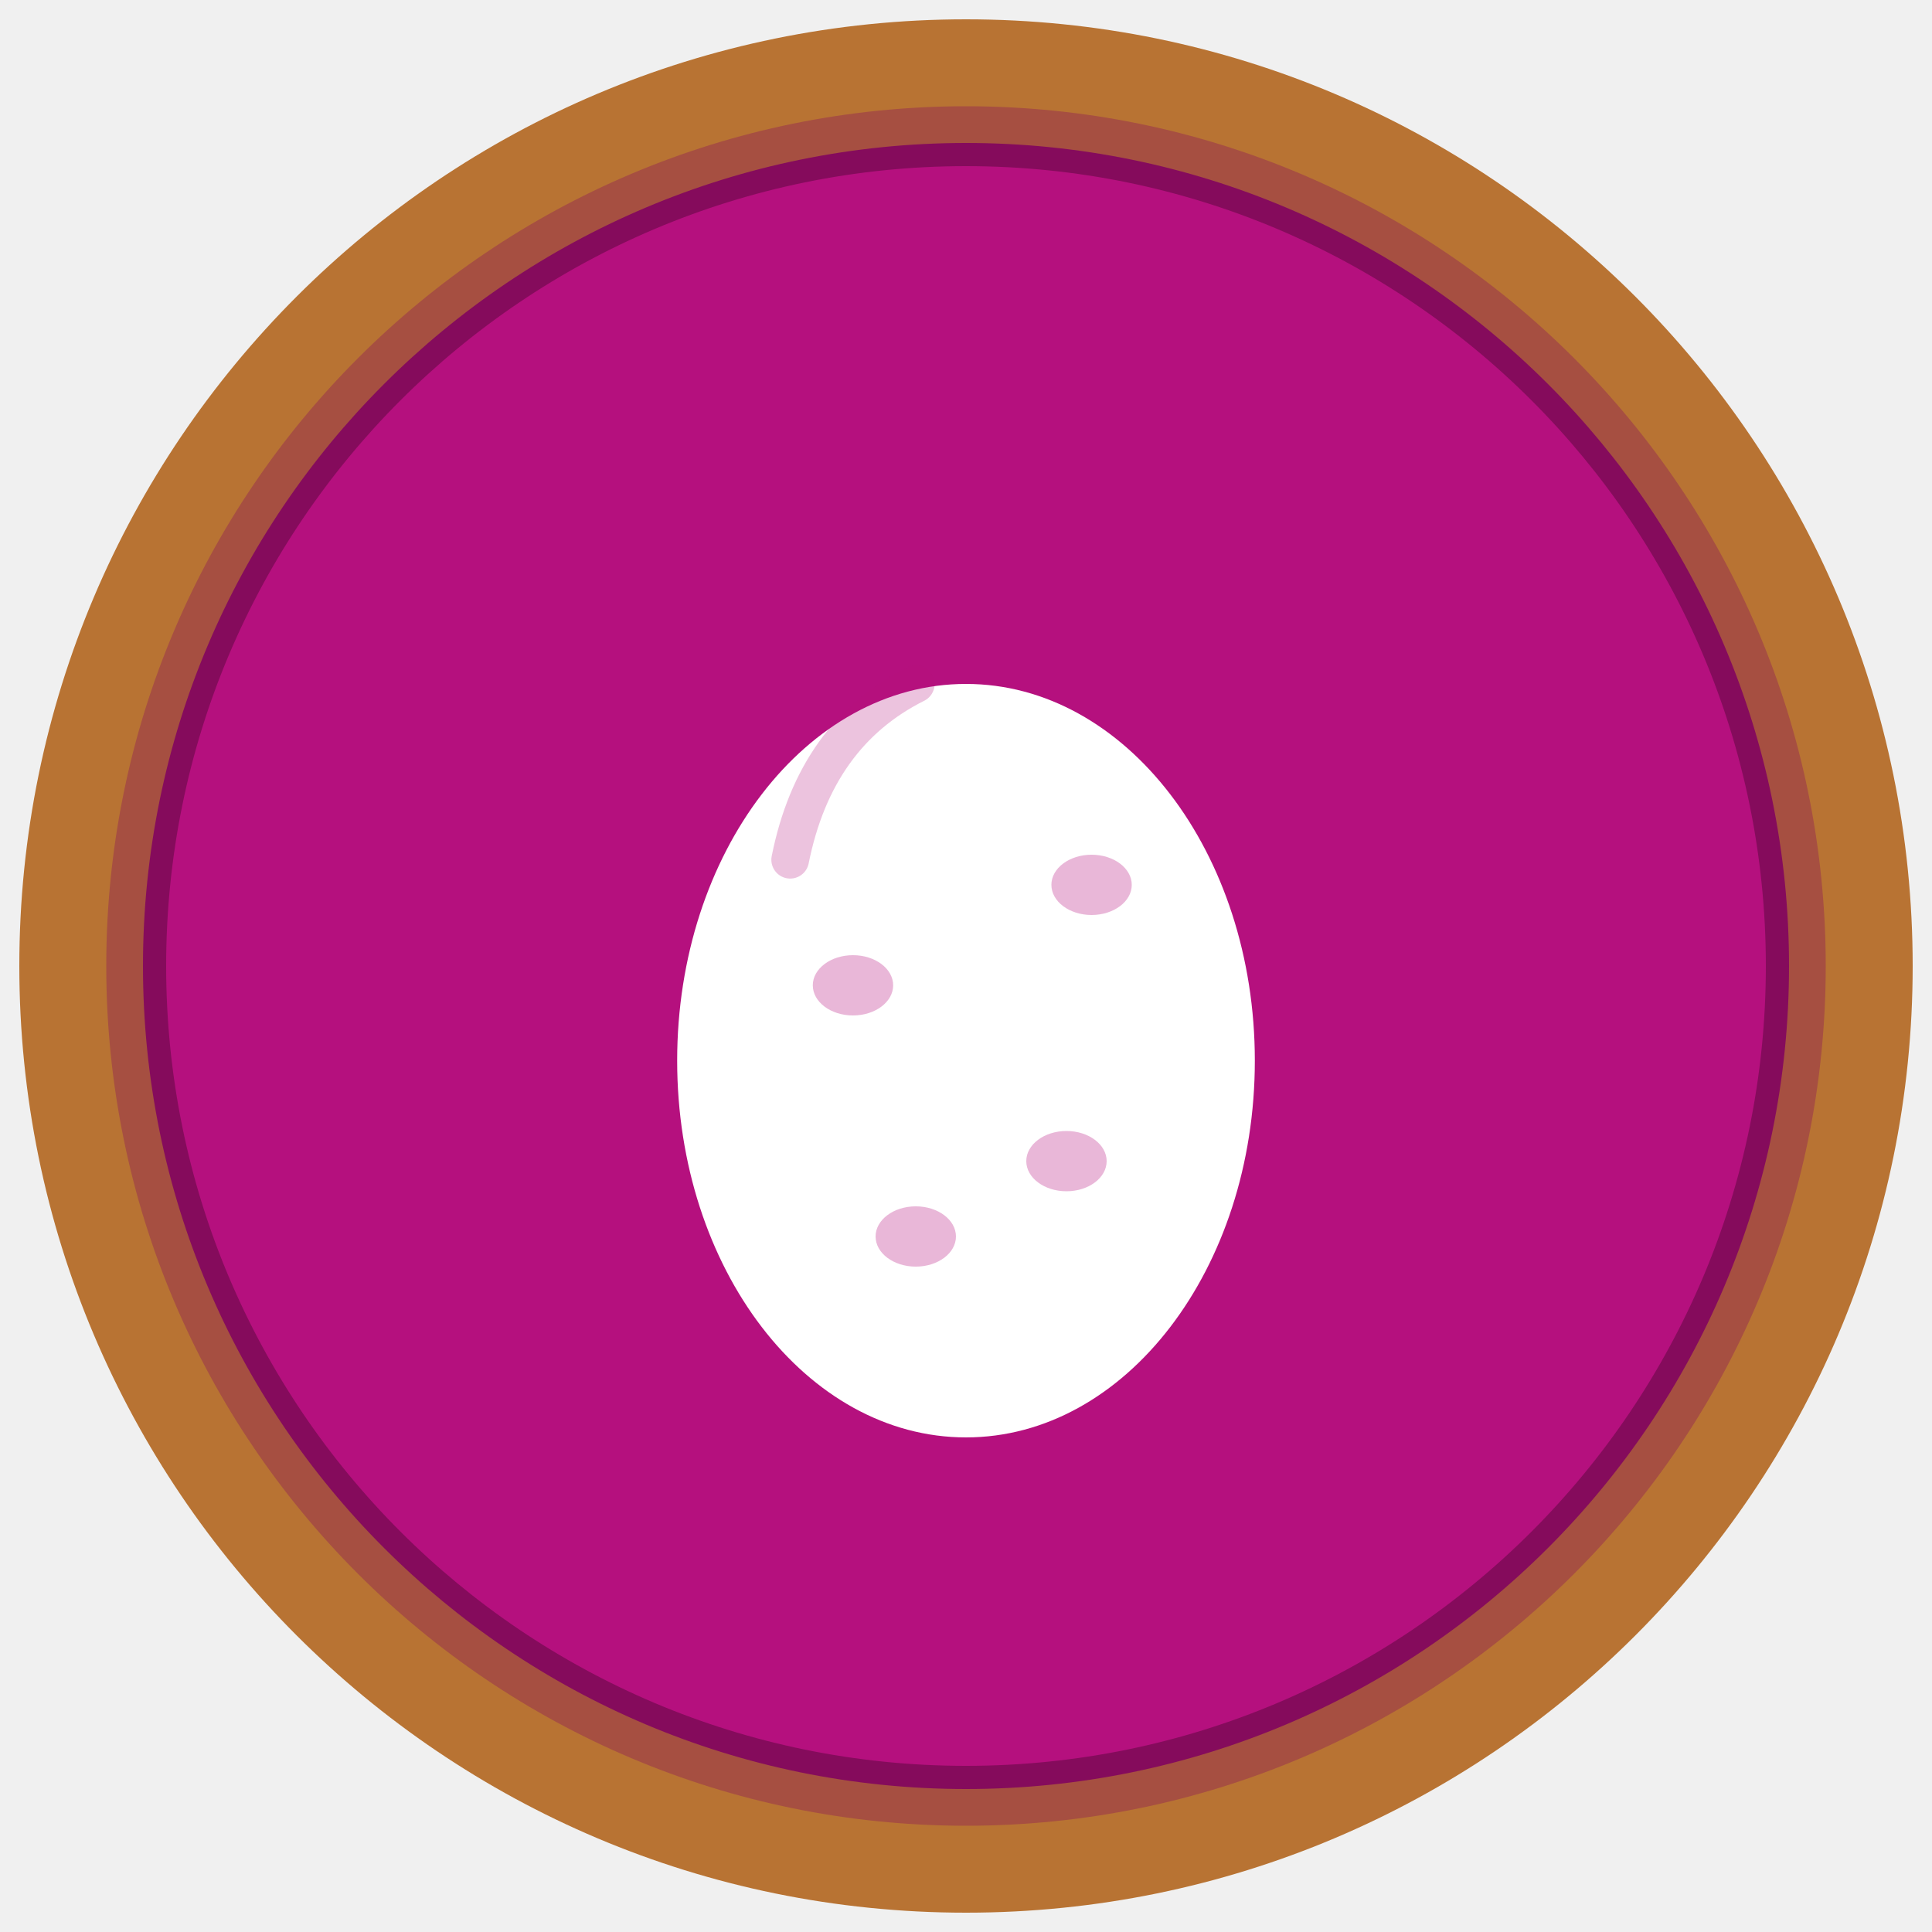
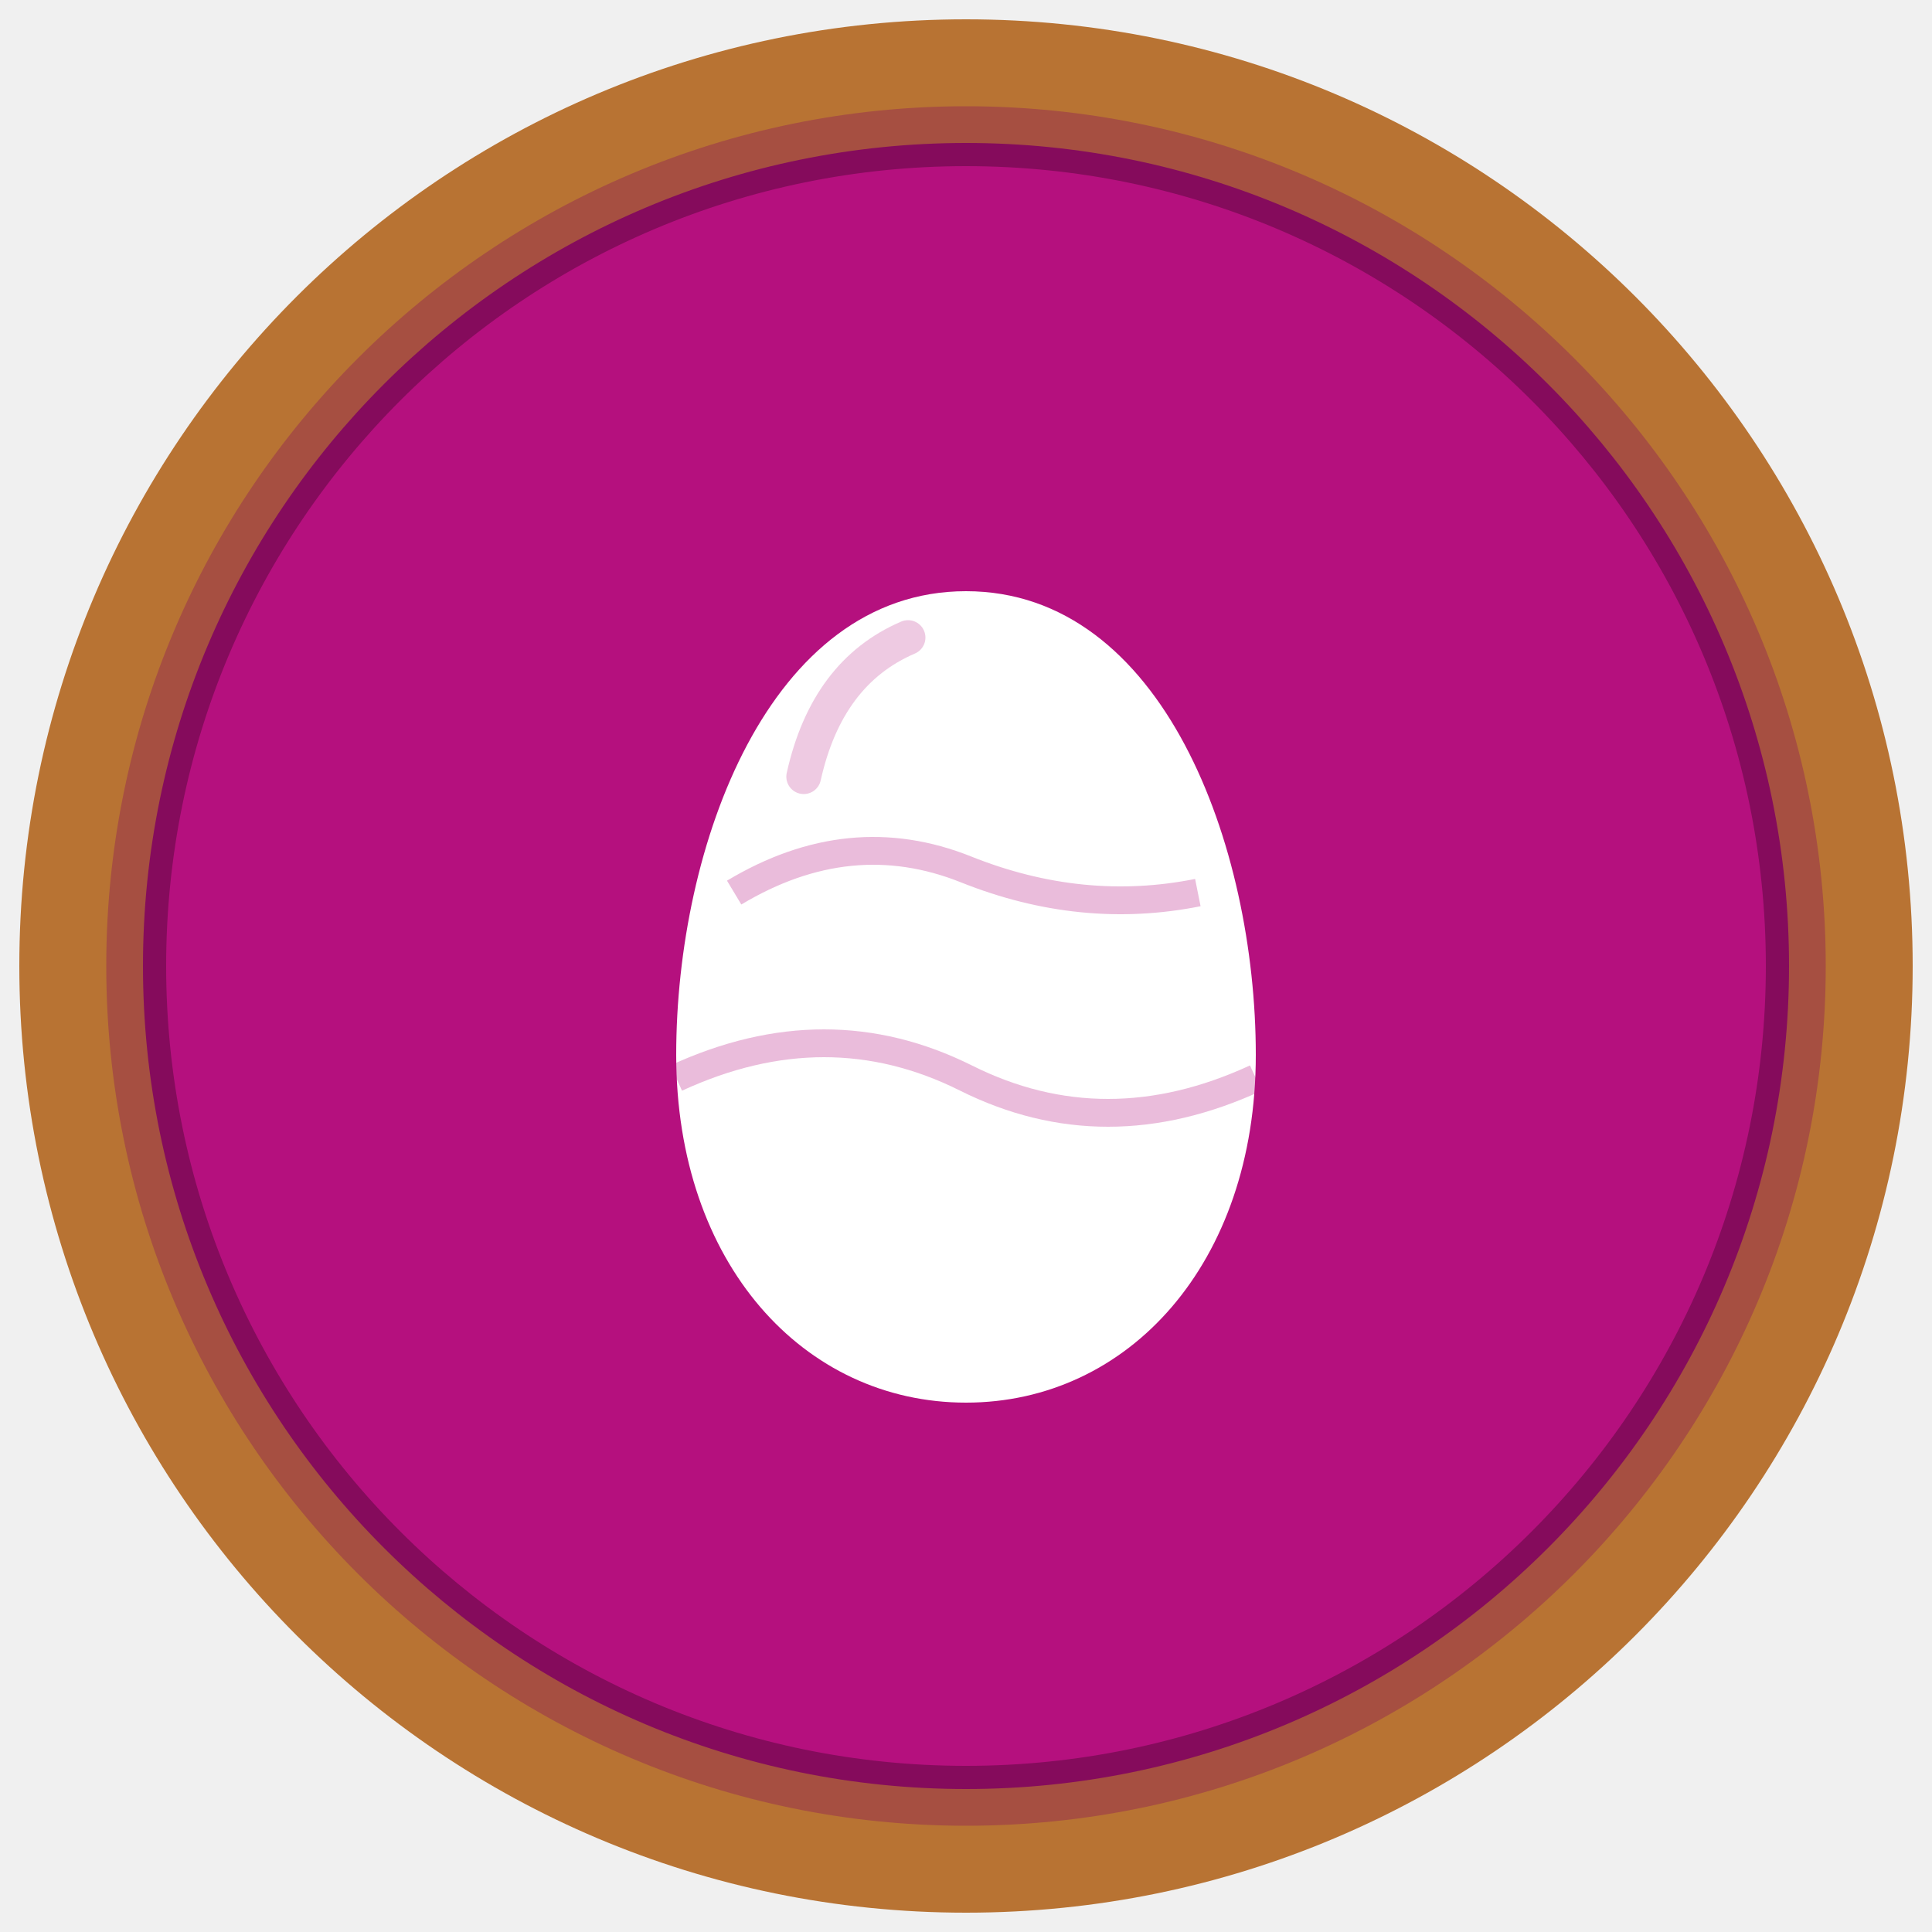
<svg xmlns="http://www.w3.org/2000/svg" viewBox="-100 -100 200 200" width="400" height="400">
  <circle r="98" fill="#B87333" />
  <circle r="89" fill="#850B5C" opacity=".35" />
  <circle r="84" fill="#B5107E" />
  <circle r="84" fill="none" stroke="#850B5C" stroke-width="2.4" />
-   <g transform="translate(0 2) scale(1.3)">
-     <ellipse cx="0" cy="6" rx="23" ry="30" fill="#FFFFFF" />
-     <ellipse cx="-9" cy="0" rx="3.2" ry="2.4" fill="#B5107E" fill-opacity=".3" />
-     <ellipse cx="8" cy="14" rx="3.2" ry="2.4" fill="#B5107E" fill-opacity=".3" />
-     <ellipse cx="-4" cy="20" rx="3.2" ry="2.4" fill="#B5107E" fill-opacity=".3" />
-     <ellipse cx="10" cy="-8" rx="3.2" ry="2.4" fill="#B5107E" fill-opacity=".3" />
-     <path d="M-14,-10 Q-12,-20 -4,-24" stroke="#B5107E" stroke-opacity=".25" stroke-width="3" fill="none" stroke-linecap="round" />
+   <g transform="translate(0 2) scale(1.2)">
+     <path d="M0,-34 C17,-34 25,-12 25,6 C25,24 14,36 0,36 C-14,36 -25,24 -25,6 C-25,-12 -17,-34 0,-34Z" fill="#FFFFFF" />
+     <path d="M-25,8 Q-12,2 0,8 T25,8" stroke="#B5107E" stroke-width="2.4" stroke-opacity=".28" fill="none" />
+     <path d="M-20,-8 Q-10,-14 0,-10 T20,-8" stroke="#B5107E" stroke-width="2.4" stroke-opacity=".28" fill="none" />
+     <path d="M-14,-18 Q-12,-27 -5,-30" stroke="#B5107E" stroke-opacity=".22" stroke-width="3" fill="none" stroke-linecap="round" />
  </g>
</svg>
